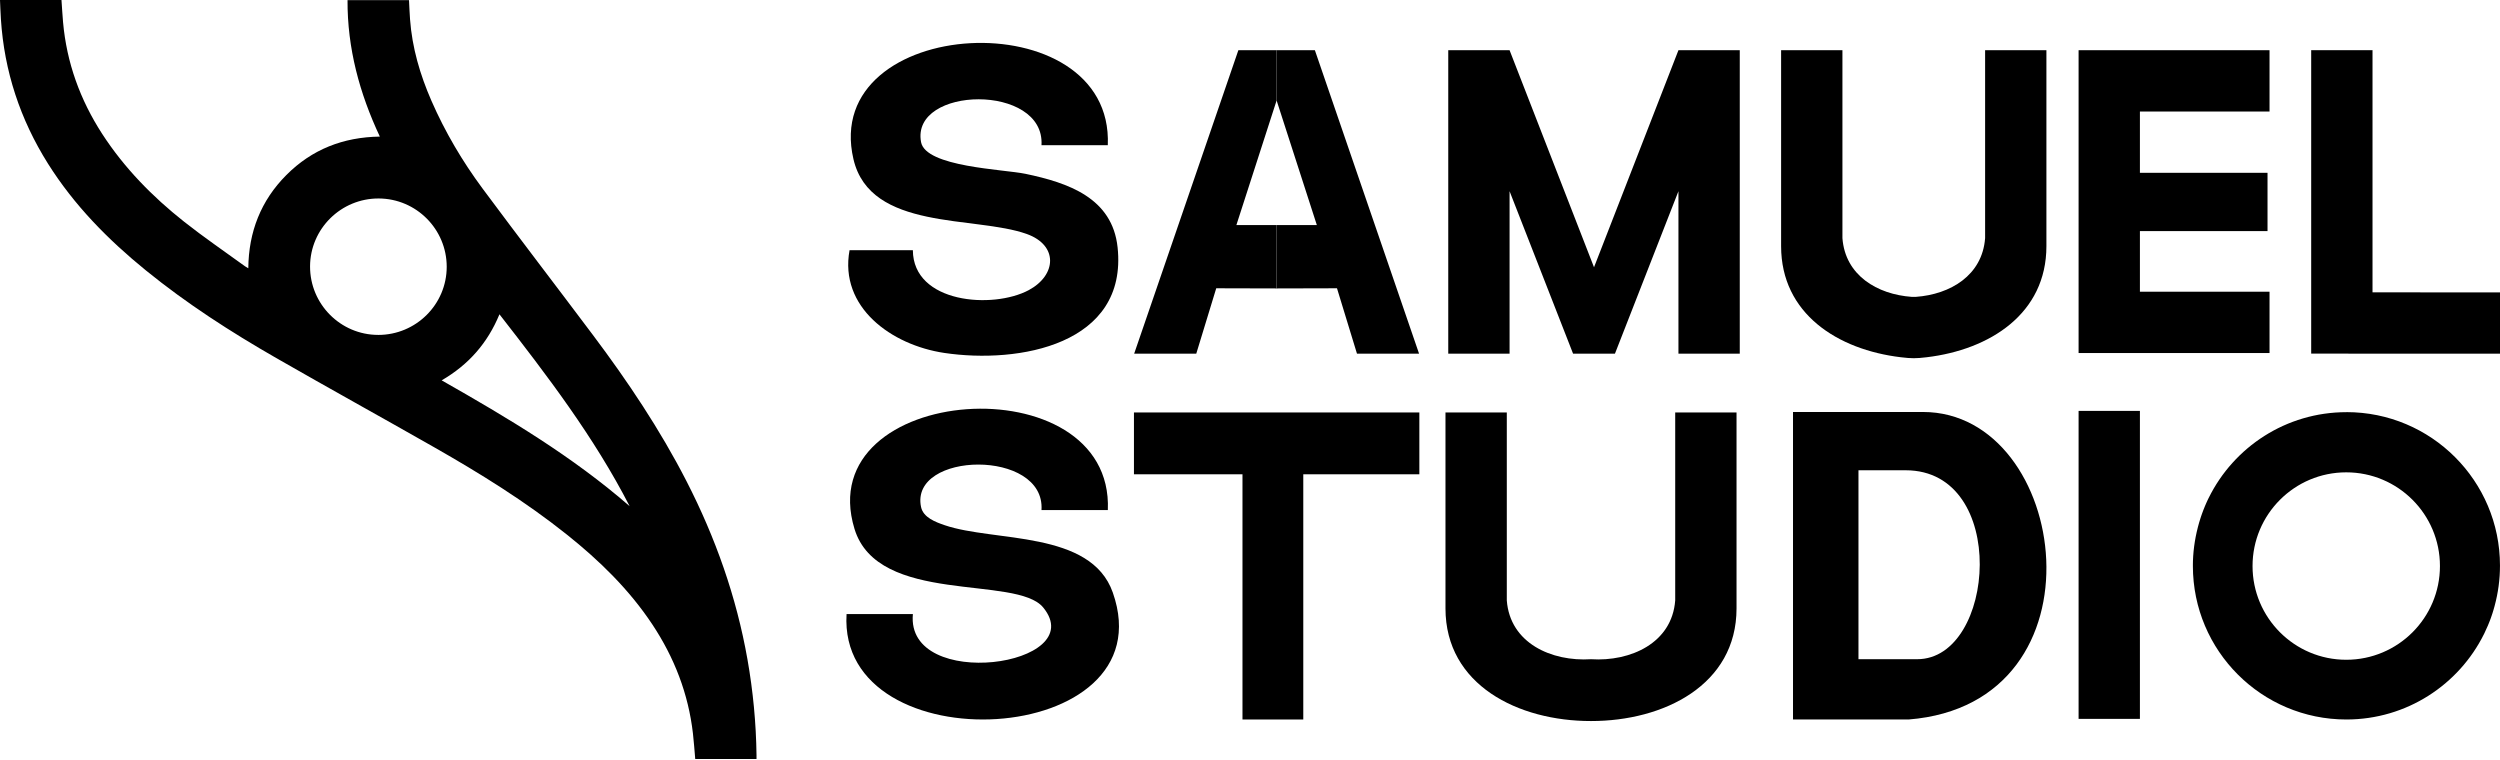
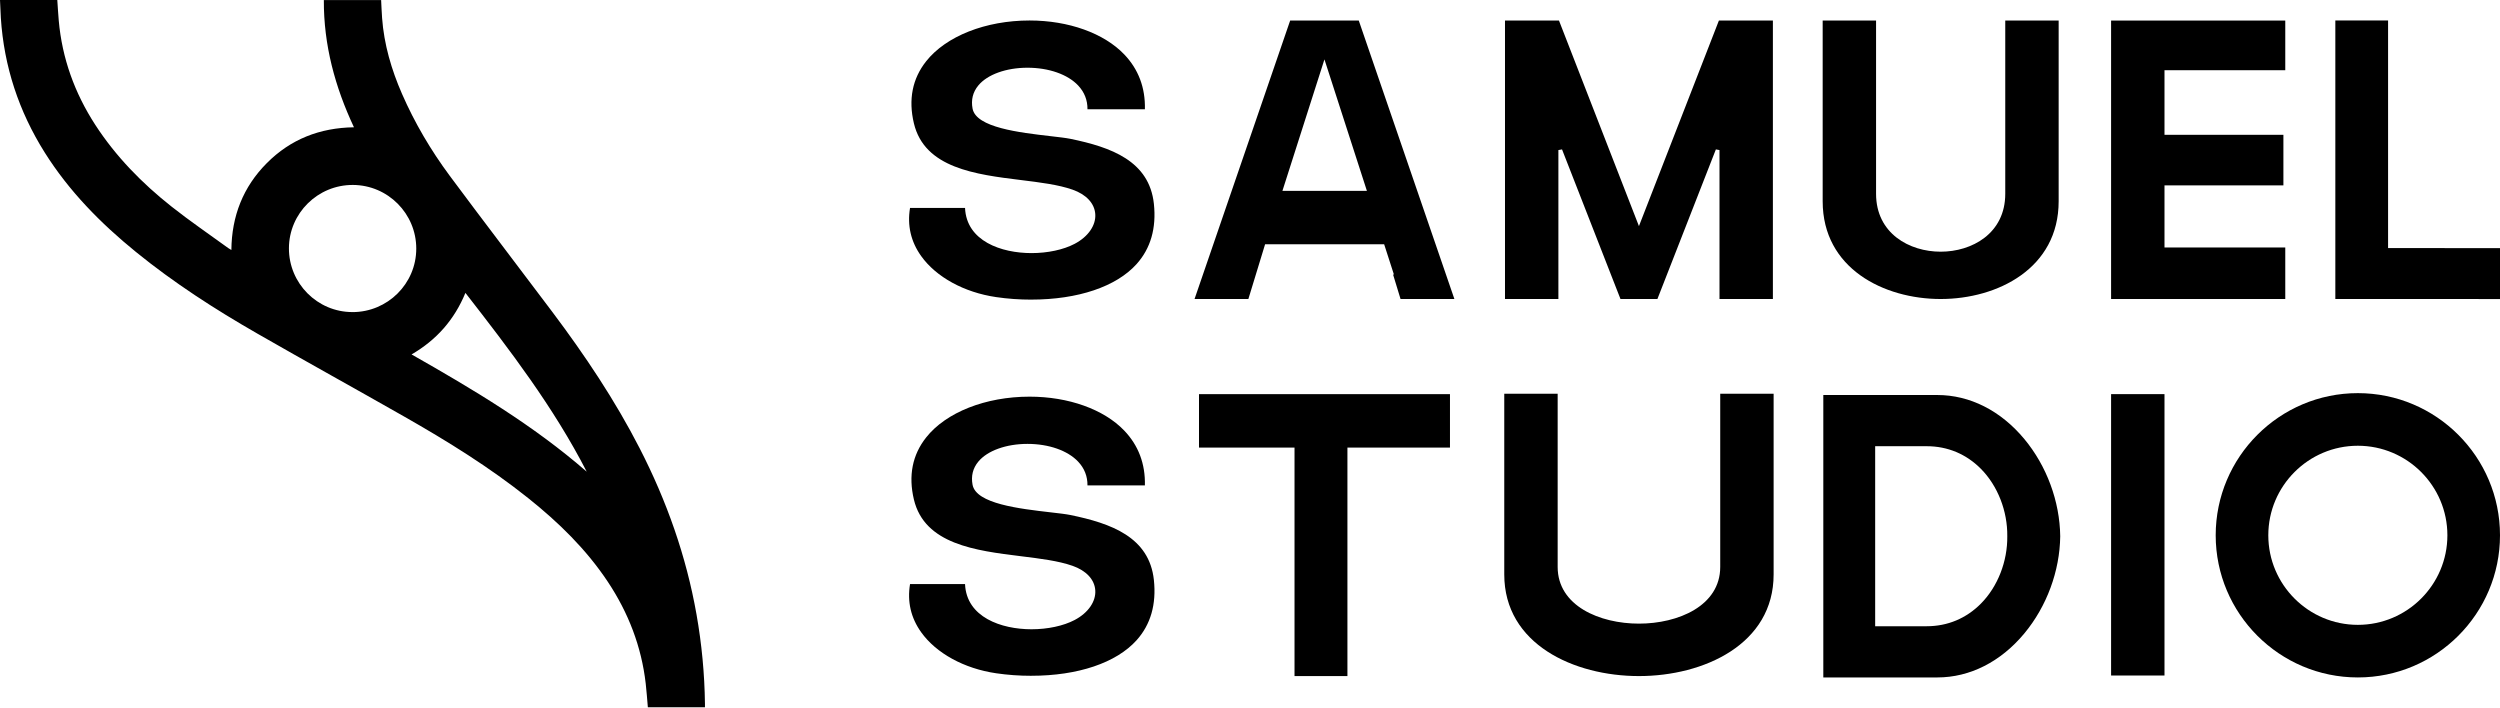
- <svg xmlns="http://www.w3.org/2000/svg" id="Warstwa_2" viewBox="0 0 1243.86 377.65">
-   <defs>
-     <style>.cls-1{fill:none;}</style>
-   </defs>
+ <svg xmlns="http://www.w3.org/2000/svg" id="Warstwa_2" viewBox="0 0 1334.84 377.65">
  <g id="Warstwa_1-2">
-     <path d="M551.19,253.77h-33c1.96-30.6-65.7-29.23-59.93-1.52,1.09,5.23,7.2,7.5,11.73,9.05,24.66,8.46,72.75,2.41,83.68,33.52,27.35,77.88-137.07,86.38-132.47,10.71h33c-3.67,38.79,88.7,25.91,64.85-3.27-13.34-16.33-82.29-.94-93.91-39.15-22.06-72.57,129.11-83.02,126.06-9.34Z" />
-     <path d="M551.19,72.24h-33c1.83-30.85-65.12-29.54-59.93-1.55,2.3,12.43,41.11,13.52,51.97,15.8,21.15,4.43,43.24,11.91,45.83,36.64,5.08,48.39-49.11,58-86.23,52.47-26.27-3.92-52.36-22.69-47.14-51.12h31.5c.13,26.48,39.83,29.43,57.66,19.87,13.82-7.41,14.82-22.27-.99-27.93-25.79-9.22-77.86-1.36-86.23-37.23-16.75-71.85,129.6-79.7,126.55-6.95Z" />
-     <polygon points="706.19 235.98 706.19 205.22 564.19 205.22 564.19 235.98 618.19 235.98 618.19 357.98 648.44 357.98 648.44 235.98 706.19 235.98" />
-     <path d="M1097.78,247.8c-.05.1-.1.2-.16.31.14-.28.28-.55.43-.82-.09.17-.18.34-.27.52Z" />
-     <path d="M1092.78,260.03c-.05.17-.1.35-.15.52.04-.14.08-.28.12-.42,0-.03.02-.06.03-.09Z" />
-     <path d="M1237.12,318.91s.05-.09.07-.13c-.06.12-.13.24-.19.36.04-.08.08-.15.12-.23Z" />
-     <path d="M1167.47,205.07c-30.05,0-56.04,17.36-68.51,42.59-.06.12-.13.25-.19.37-.1.2-.19.4-.29.6-.23.49-.46.98-.68,1.48-.05.11-.1.23-.15.34-.05.12-.11.25-.16.37-.15.34-.3.67-.45,1.01.1-.25.22-.49.33-.73-.11.25-.22.49-.32.74-.05.12-.1.24-.15.37.05-.12.09-.25.15-.37-.06.14-.11.29-.17.43-.18.43-.35.86-.53,1.3h0c-.16.39-.3.78-.44,1.17-.15.4-.3.81-.44,1.21-.1.3-.21.6-.31.9-.03.08-.05.15-.07.21-.08.23-.15.45-.22.67-.49,1.48-.92,2.99-1.32,4.52-.02.06-.04.13-.05.19,0,.01,0,.02,0,.03-1.58,6.11-2.45,12.52-2.45,19.13,0,42.19,34.2,76.38,76.38,76.38,29.99,0,55.93-17.29,68.43-42.44.09-.17.18-.35.26-.52.05-.1.09-.21.14-.32.55-1.15,1.09-2.31,1.59-3.49-.47,1.1-.96,2.18-1.48,3.25.51-1.07,1.01-2.15,1.48-3.25.03-.07.06-.14.08-.2-.03.07-.05.14-.08.2.03-.08.06-.16.09-.23.2-.49.41-.99.61-1.49h0c.19-.47.36-.93.53-1.39.1-.25.19-.51.28-.77.13-.38.27-.75.39-1.13.03-.07.05-.15.07-.22.11-.3.21-.61.31-.91.04-.15.09-.29.13-.44.13-.4.25-.8.37-1.2.03-.12.07-.24.1-.36.07-.22.13-.45.19-.66.1-.3.18-.62.26-.92,0-.03.02-.06.02-.09,1.72-6.37,2.65-13.06,2.65-19.97,0-42.18-34.2-76.38-76.38-76.38ZM1167.47,357.84c-42.19,0-76.38-34.2-76.38-76.38,0-.13,0-.27.01-.4,0,.13,0,.27,0,.4,0,42.19,34.19,76.38,76.38,76.38.15,0,.31,0,.46,0-.15,0-.31,0-.46,0ZM1167.36,328.26c-25.75,0-46.62-20.88-46.62-46.62s20.87-46.63,46.62-46.63,46.62,20.88,46.62,46.63-20.87,46.62-46.62,46.62ZM1240.37,304.28s.01-.04.02-.06c0,0,0,0,0,0,0,.02-.01.04-.02.07ZM1230.77,238.92c8.23,12.19,13.03,26.87,13.03,42.68,0,.07,0,.15,0,.22,0-.07,0-.14,0-.22,0-15.81-4.8-30.5-13.03-42.68Z" />
-     <rect x="1034.19" y="204.44" width="30.51" height="153.23" />
-     <path class="cls-1" d="M948.14,235.98h-23.47v92h29.22c39.12,0,45.79-92-5.75-92Z" />
-     <path d="M956.76,204.98h-64.66v153h57.51c100.19-7.95,80.05-153,7.15-153ZM953.89,327.98h-29.22v-94h23.47c51.54,0,44.87,94,5.75,94Z" />
+     <path d="M1258.94,361.71c-41.85,0-75.9-34.05-75.9-75.9s34.05-75.9,75.9-75.9,75.9,34.05,75.9,75.9-34.05,75.9-75.9,75.9ZM1258.94,238c-26.36,0-47.81,21.45-47.81,47.81s21.45,47.82,47.81,47.82,47.81-21.45,47.81-47.82-21.45-47.81-47.81-47.81Z" />
+     <rect x="1127.19" y="210.44" width="28.51" height="150.24" />
+     <path d="M973.53,361.71v-150.8h60.88c17.36,0,33.86,8.35,46.45,23.5,11.96,14.39,18.94,33.31,19.17,51.91-.22,18.58-7.21,37.5-19.17,51.89-12.6,15.16-29.09,23.5-46.45,23.5h-60.88ZM1001.22,334.37h27.55c11.11,0,21.11-4.19,28.94-12.11,8.96-9.07,14.21-22.51,14.05-35.96.16-13.42-5.09-26.87-14.05-35.94-7.83-7.92-17.83-12.11-28.94-12.11h-27.55v96.11Z" />
+     <path d="M875.09,360.98c-34.63,0-71.91-16.98-71.91-54.26v-96.5h28.51v92.5c0,20.79,22.5,30.26,43.4,30.26s43.4-9.47,43.4-30.26v-92.5h28.51v96.5c0,37.28-37.27,54.26-71.91,54.26Z" />
+     <polygon points="691.19 360.98 691.19 238.98 640.19 238.98 640.19 210.45 774.19 210.45 774.19 238.98 719.44 238.98 719.44 360.98 691.19 360.98" />
+     <polygon points="1246.92 159.63 1246.92 10.94 1275.08 10.94 1275.08 132.45 1334.84 132.49 1334.84 159.67 1246.92 159.63" />
+     <polygon points="1127.19 159.65 1127.19 10.98 1220.19 10.98 1220.19 37.49 1155.7 37.49 1155.7 71.98 1219.19 71.98 1219.19 98.98 1155.7 98.98 1155.7 132.14 1220.19 132.14 1220.19 159.65 1127.19 159.65" />
+     <path d="M1036.19,159.65c-30.34,0-63-16.32-63-52.17V10.98h28.51v92.5c0,21.24,17.88,30.91,34.49,30.91s34.49-9.67,34.49-30.91V10.98h28.51v96.5c0,35.84-32.66,52.17-63,52.17Z" />
+     <polygon points="918.1 159.65 918.1 80.13 916.17 79.77 884.95 159.65 865.23 159.65 834.02 79.77 832.08 80.13 832.08 159.65 803.57 159.65 803.57 10.98 832.4 10.98 875.09 120.74 917.78 10.98 946.61 10.98 946.61 159.65 918.1 159.65" />
+     <path d="M747.8,159.65l-3.96-12.97.39-.2-5.18-16.05h-63.57l-8.93,29.22h-28.74l51.05-148.67h36.64l51.05,148.67h-28.74ZM684.73,101.92h45.11l-22.67-70.21-22.44,70.21Z" />
+     <path d="M550.62,159.98c-6.33,0-12.64-.45-18.75-1.35-17.05-2.49-32.01-10.68-40.03-21.91-5.5-7.7-7.5-16.34-5.94-25.7h29.37c.76,17.77,19.44,24.11,35.46,24.12h0c8.67,0,17.08-1.8,23.06-4.95,7.24-3.8,11.46-9.91,11.01-15.95-.42-5.69-4.84-10.42-12.13-12.98-7.58-2.66-17.3-3.86-27.59-5.13-24.11-2.98-51.43-6.35-57.12-30.29-3.01-12.67-.82-23.81,6.53-33.1,10.62-13.44,31.79-21.8,55.23-21.8,20.79,0,39.68,6.76,50.53,18.09,7.61,7.94,11.33,17.8,11.05,29.3h-30.66c.05-4.86-1.62-9.12-4.98-12.69-5.59-5.94-15.7-9.48-27.06-9.48s-21.39,3.62-26.22,9.45c-2.94,3.54-3.98,7.72-3.09,12.4,1.91,10.1,24.93,12.76,41.73,14.7,4.37.5,8.15.94,10.5,1.42,21.7,4.46,42.12,11.75,44.58,34.68,1.39,12.99-1.72,23.82-9.24,32.19-10.84,12.06-31.33,18.97-56.23,18.97Z" />
+     <path d="M550.62,360.83c-6.33,0-12.64-.45-18.75-1.35-17.05-2.49-32.01-10.68-40.03-21.91-5.5-7.7-7.5-16.34-5.94-25.7h29.37c.76,17.77,19.44,24.11,35.46,24.12h0c8.67,0,17.08-1.8,23.06-4.95,7.24-3.8,11.46-9.91,11.01-15.95-.42-5.69-4.84-10.42-12.13-12.98-7.58-2.66-17.3-3.86-27.59-5.13-24.11-2.98-51.43-6.35-57.12-30.29-3.01-12.67-.82-23.81,6.53-33.1,10.62-13.44,31.79-21.8,55.23-21.8,20.79,0,39.68,6.76,50.53,18.09,7.61,7.94,11.33,17.8,11.05,29.3h-30.66c.05-4.86-1.62-9.12-4.98-12.69-5.59-5.94-15.7-9.48-27.06-9.48s-21.39,3.62-26.22,9.45c-2.94,3.54-3.98,7.72-3.09,12.4,1.91,10.1,24.93,12.76,41.73,14.7,4.37.5,8.15.94,10.5,1.42,21.7,4.46,42.12,11.75,44.58,34.68,1.39,12.99-1.72,23.82-9.24,32.19-10.84,12.06-31.33,18.97-56.23,18.97Z" />
    <path d="M376.42,377.64h-30.51c-.38-4.29-.66-8.5-1.14-12.68-2.27-19.77-9.26-37.8-20.24-54.33-11.52-17.34-26.23-31.67-42.4-44.58-20.73-16.55-43.21-30.48-66.22-43.58-26.12-14.88-52.45-29.4-78.52-44.36-22.62-12.98-44.52-27.09-64.8-43.57-18.86-15.32-35.74-32.47-48.75-53.17C10.04,59.39,2.13,35.49.45,9.56.25,6.41.15,3.27,0,0h30.59c.26,3.68.46,7.35.78,11,1.79,20.18,8.49,38.65,19.47,55.61,11,16.96,24.98,31.22,40.74,43.68,9.82,7.77,20.2,14.83,30.33,22.2.42.31.89.55,1.63.99.17-18.11,6.27-33.7,18.96-46.42,12.68-12.72,28.22-18.83,46.49-19.1C178.87,46.4,172.8,24.03,172.91.05h30.59c.16,3.13.28,6.33.51,9.54,1.04,14.16,4.98,27.58,10.64,40.54,6.79,15.54,15.37,30.08,25.44,43.67,18.12,24.42,36.65,48.54,54.91,72.87,17.33,23.08,33.36,47,46.56,72.73,14.42,28.1,24.85,57.55,30.34,88.7,2.78,15.75,4.29,31.63,4.5,47.63,0,.59,0,1.17,0,1.92h0ZM188.16,166.64c18.81.02,34.09-15.17,34.1-33.89,0-18.69-15.12-33.9-33.79-34-18.78-.1-34.14,15.08-34.2,33.79-.06,18.76,15.17,34.08,33.89,34.09ZM219.75,189.24c32.92,18.7,65.07,37.85,93.52,62.61-17.65-34.37-40.95-64.88-64.77-95.47-5.88,14.29-15.36,25.09-28.75,32.86h0Z" />
-     <polygon points="1180.43 145.45 1180.43 24.98 1149.92 24.98 1149.92 175.94 1243.86 175.98 1243.86 145.49 1180.43 145.45" />
-     <rect x="1149.92" y="24.98" width="30.51" height="0" />
-     <rect x="1149.92" y="24.94" width="30.51" height=".04" />
-     <polyline points="635.17 111.99 615.15 111.99 635.17 49.98 635.17 24.98 616.14 24.98 564.29 175.98 595.19 175.98 605.13 143.43 635.17 143.51" />
-     <polyline points="635.17 111.99 655.19 111.99 635.17 49.98 635.17 24.98 654.21 24.98 706.05 175.98 675.16 175.98 665.21 143.43 635.17 143.51" />
-     <polygon points="835.1 24.98 793.09 132.98 751.08 24.98 720.57 24.98 720.57 175.98 743.48 175.98 751.08 175.98 751.08 97.44 751.08 95.13 782.68 175.98 793.09 175.98 803.5 175.98 835.1 95.13 835.1 97.44 835.1 175.98 842.7 175.98 865.61 175.98 865.61 24.98 835.1 24.98" />
-     <polygon points="1129.19 55.49 1129.19 24.98 1064.7 24.98 1034.19 24.98 1034.19 145.14 1034.19 163.08 1034.19 175.65 1129.19 175.65 1129.19 145.14 1064.7 145.14 1064.7 114.98 1128.19 114.98 1128.19 85.98 1064.7 85.98 1064.7 55.49 1129.19 55.49" />
-     <path d="M749.7,298.72v-93.5h-30.51v97.5c0,38.1,36.2,56.07,72.41,56.03v-30.76c-19.58,1.26-40.32-7.96-41.9-29.26Z" />
-     <path d="M833.49,298.72v-93.5h30.51v97.5c0,38.1-36.2,56.07-72.41,56.03v-30.76c19.58,1.26,40.32-7.96,41.9-29.26Z" />
-     <path d="M987.68,24.98v93.5c-1.38,18.6-17.37,27.98-34.45,29.22-.69.05-1.39.05-2.09,0-17.07-1.24-33.06-10.62-34.45-29.22V24.98h-30.51v97.5c0,33.58,28.13,51.51,59.59,55.27,1.18.14,2.35.26,3.53.36,1.91.16,3.84.16,5.76,0,1.18-.1,2.36-.22,3.53-.36,31.46-3.76,59.59-21.69,59.59-55.27V24.98h-30.51Z" />
  </g>
</svg>
